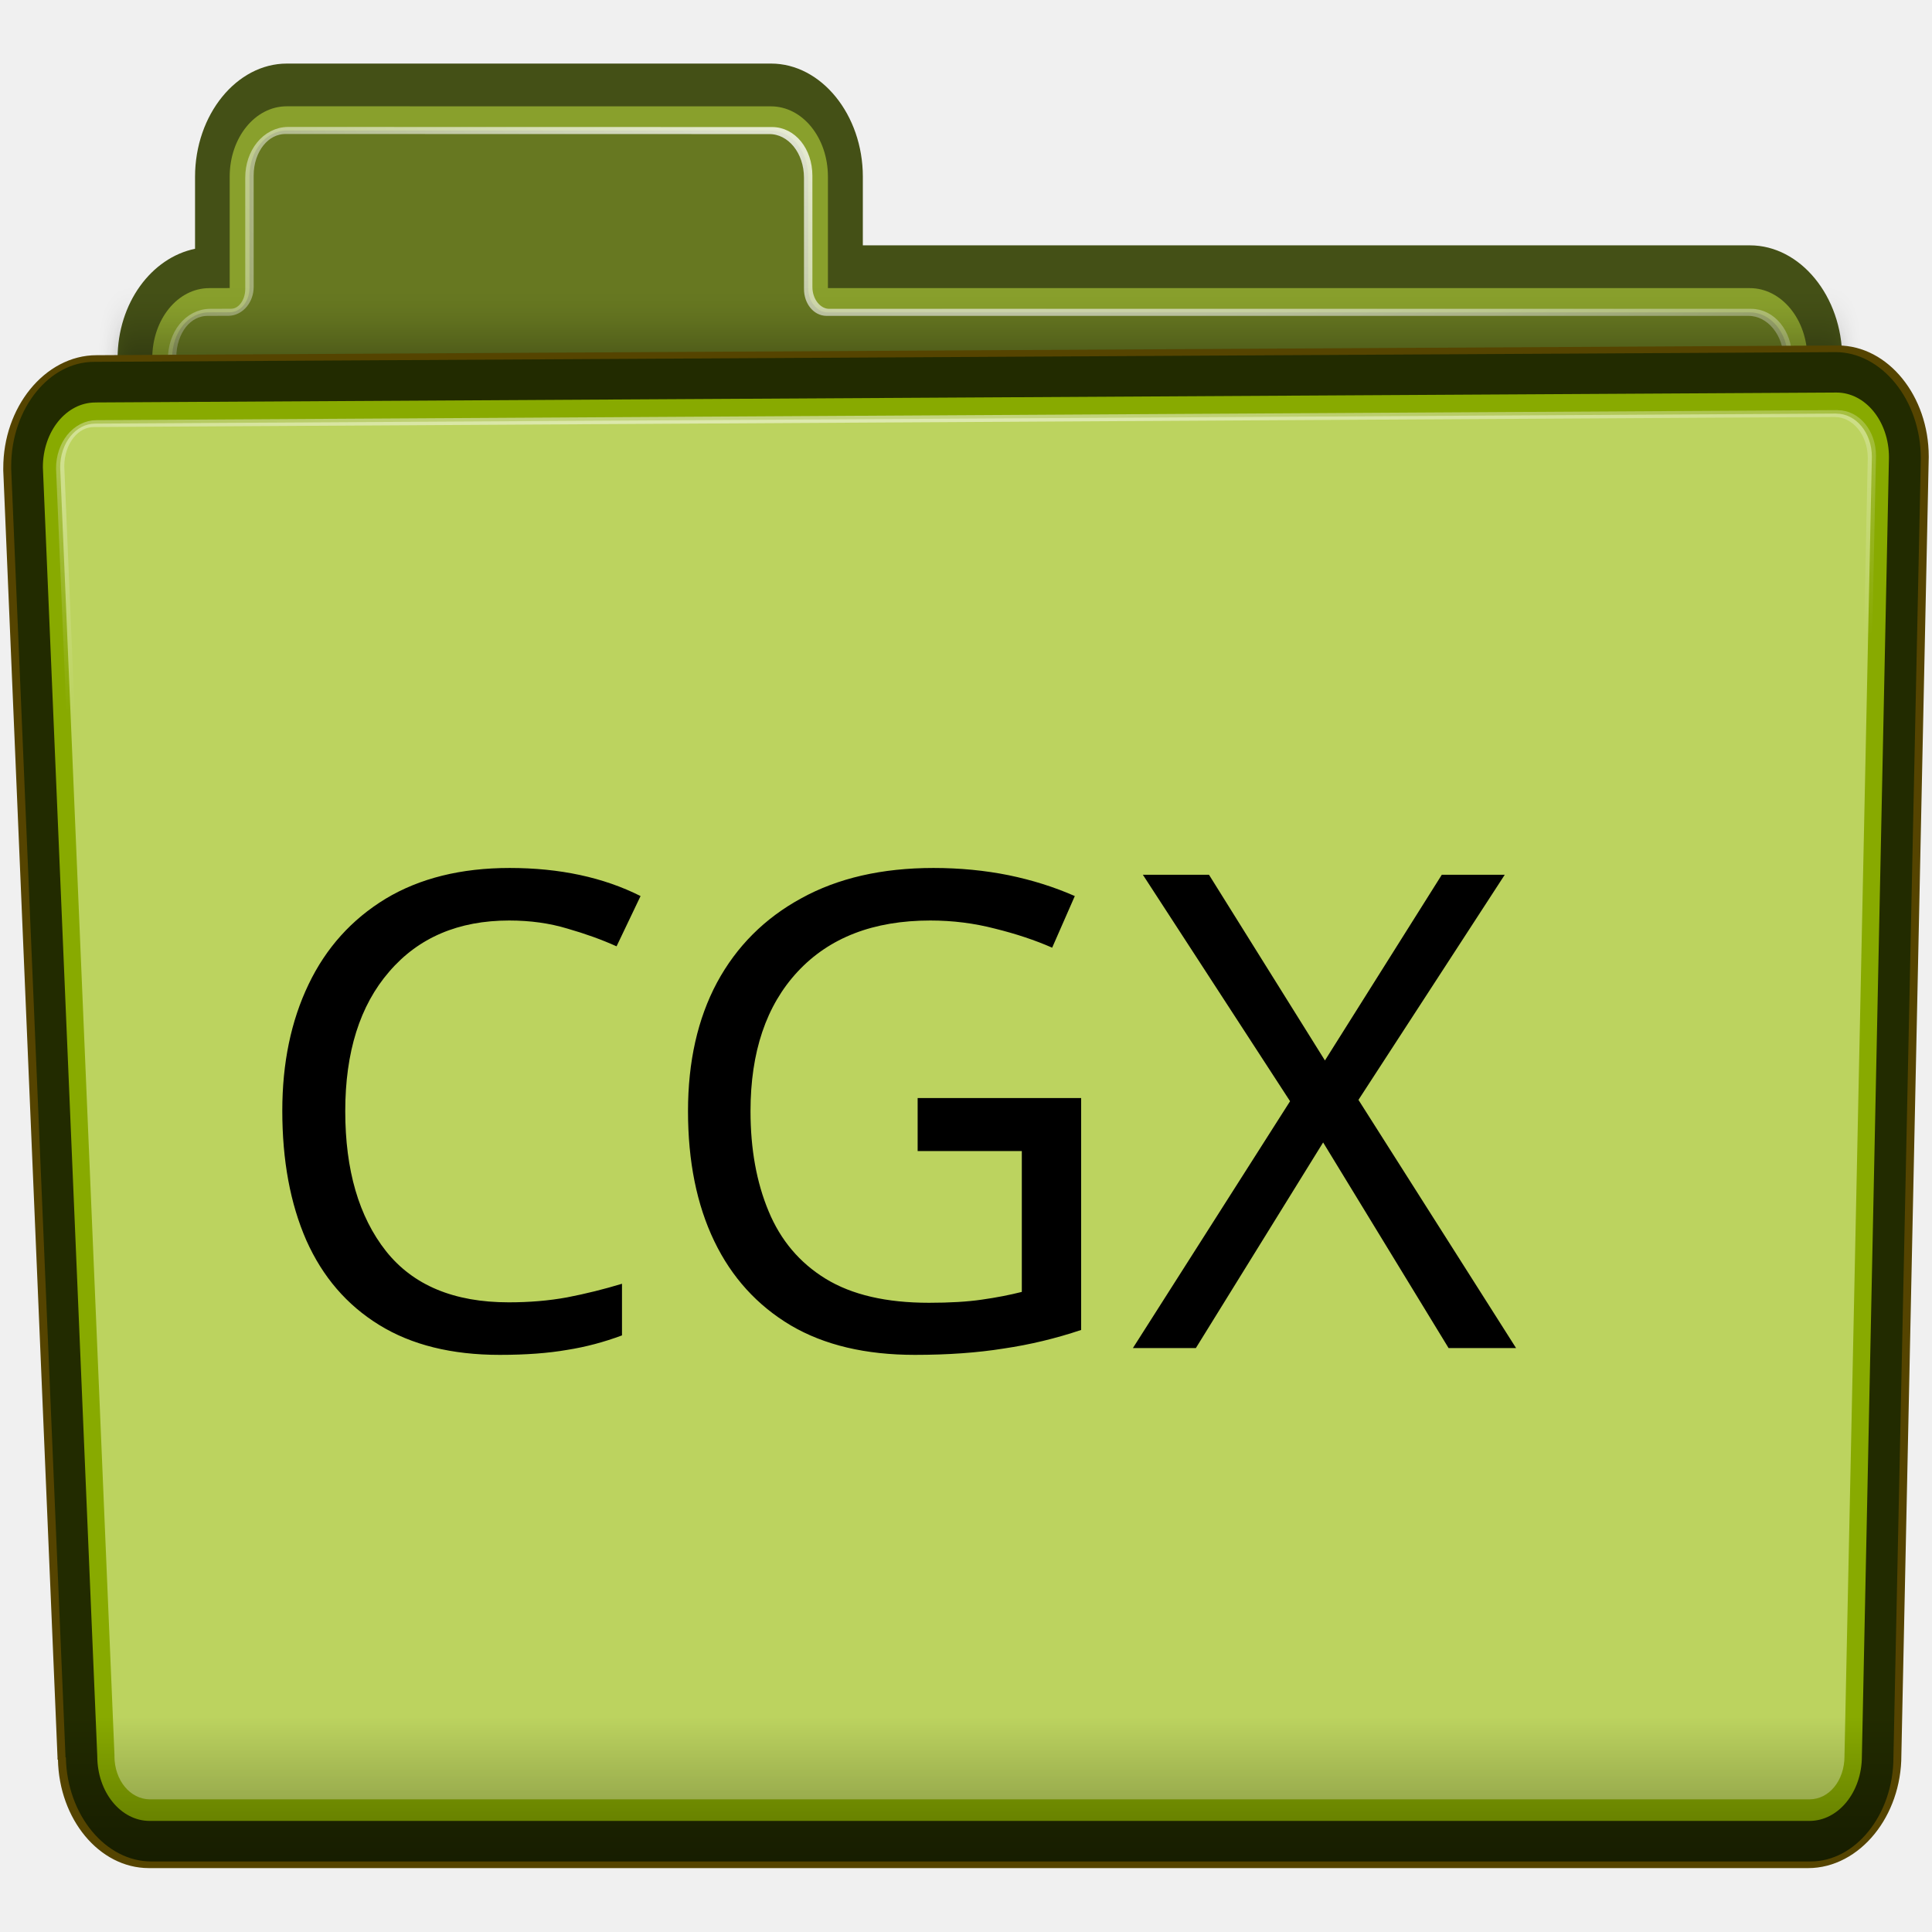
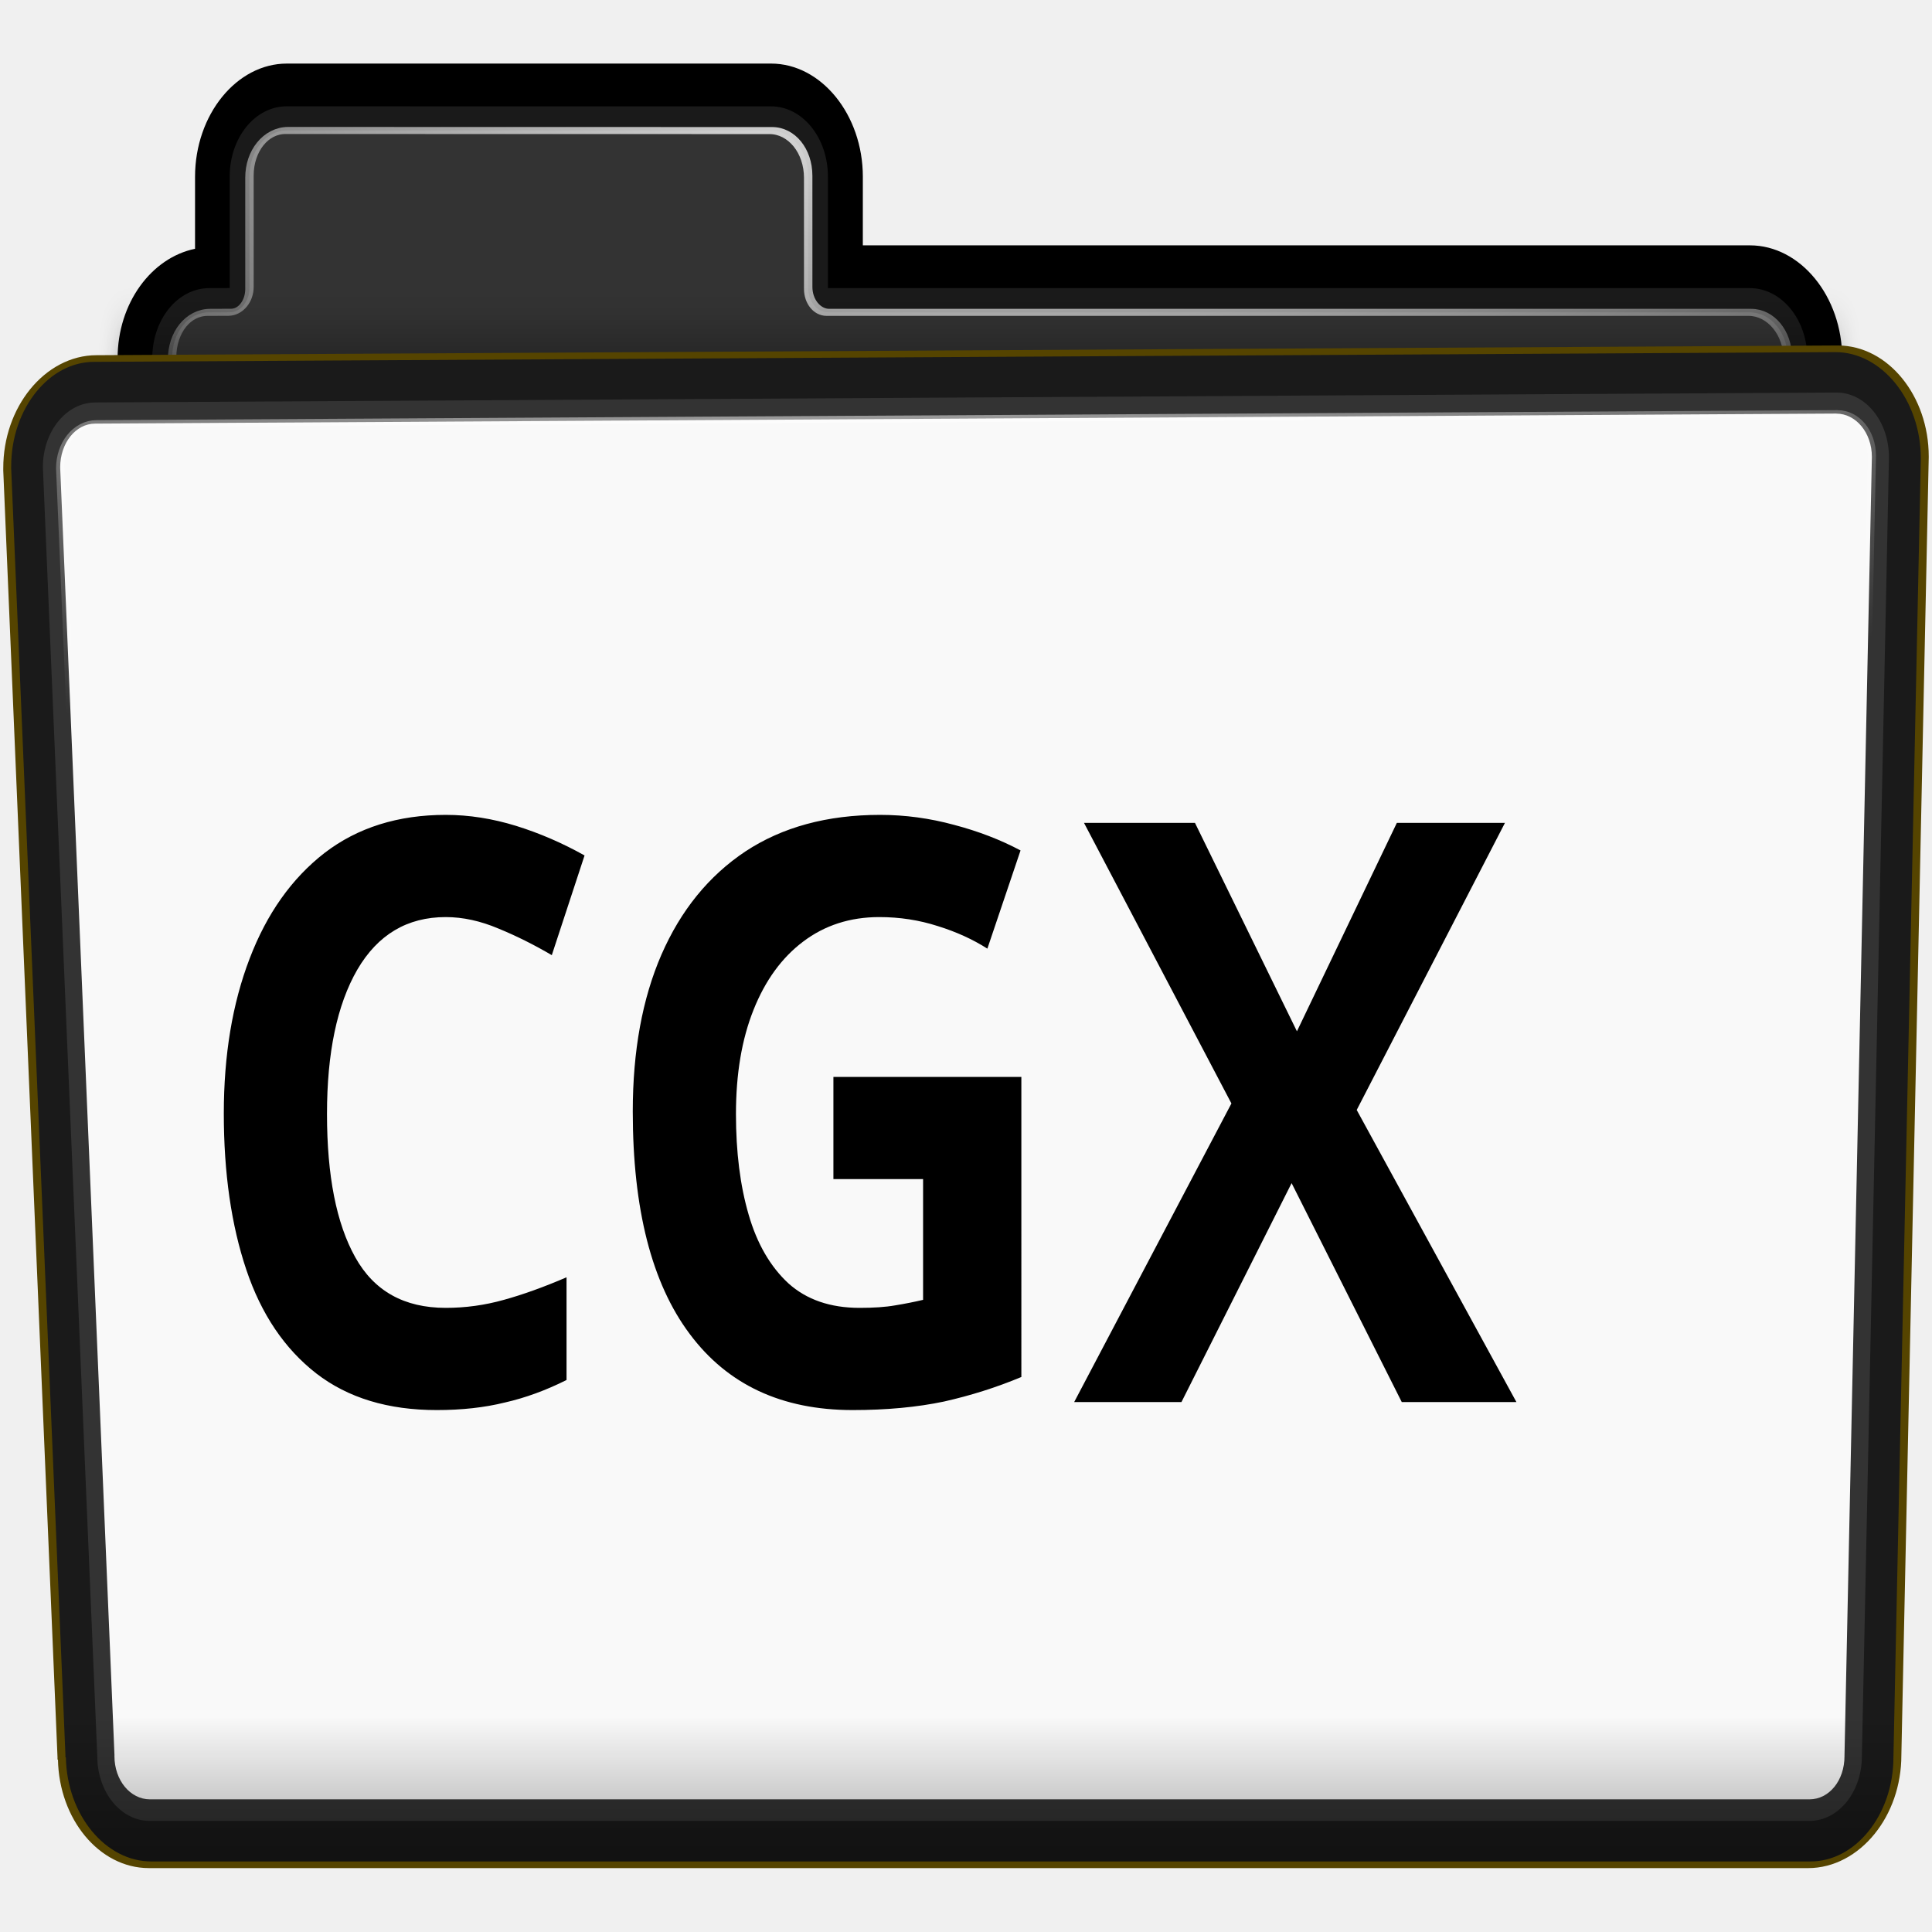
<svg xmlns="http://www.w3.org/2000/svg" xmlns:xlink="http://www.w3.org/1999/xlink" id="svg3251" viewBox="0 0 135.467 135.467" version="1.1" width="512" height="512">
  <defs id="defs3253">
    <pattern id="Ermine" height="797.156" width="783.093" patternUnits="userSpaceOnUse" patternTransform="translate(0) scale(.05)">
      <g id="g2575">
        <path id="path3042" style="fill-rule:evenodd;fill:black" d="m566.88 361.31c-37.86 0-68.6 30.74-68.6 68.59s30.74 68.56 68.6 68.56c37.85 0 68.56-30.71 68.56-68.56s-30.71-68.59-68.56-68.59z" />
        <path id="path3052" style="fill-rule:evenodd;fill:black" d="m177.16 0.34c-37.86 0-68.57 30.71-68.57 68.56s30.71 68.6 68.57 68.6c37.85 0 68.56-30.75 68.56-68.6s-30.71-68.56-68.56-68.56z" />
        <path id="path3050" style="opacity:0" d="m783.09 117.93c-2.35 6.93-3.65 14.34-3.65 22.07 0 7.71 1.3 15.13 3.65 22.06v-44.13z" />
        <path id="path3048" style="fill-rule:evenodd;fill:black" d="m285.72 140.78c-37.85 0-68.56 30.71-68.56 68.56s30.71 68.56 68.56 68.56 68.56-30.71 68.56-68.56-30.71-68.56-68.56-68.56z" />
        <path id="path3044" style="fill-rule:evenodd;fill:black" d="m161.38 165.06c-16.83 268.06-88.096 372.79-132.79 557.25l98.1-68.6 53.31 68.29 53.31-68.35 92.38 68.56c-52.16-186.03-118.14-288.79-132.94-557.15h-31.37z" />
        <path id="path3036" style="fill-rule:evenodd;fill:black" d="m551.09 526.03c-7.12 113.51-24 197.67-44.5 271.12h117.41c-19.74-73.24-35.25-157.27-41.53-271.12h-31.38z" />
        <path id="path3040" style="fill-rule:evenodd;fill:black" d="m675.44 501c-37.85 0-68.56 31.46-68.56 69.31s30.71 68.59 68.56 68.59 68.56-30.74 68.56-68.59-30.71-69.31-68.56-69.31z" />
        <path id="path3046" style="fill-rule:evenodd;fill:black" d="m68.593 143.6c-37.851 0-68.593 30.76-68.593 68.61 0 37.86 30.742 68.57 68.593 68.57 37.847 0 68.567-30.71 68.567-68.57 0-37.85-30.72-68.61-68.567-68.61z" />
        <path id="path3054" style="fill-rule:evenodd;fill:black" d="m507.41 0c-28.05 101.33-63.07 181.71-89.1 289.1l98.1-68.57 53.31 68.56 53.31-68.59 92.38 68.53c-30.34-108.23-65.33-188.23-92.22-289.03h-115.78z" />
        <path id="path3038" style="fill-rule:evenodd;fill:black" d="m458.28 504.6c-37.85 0-68.56 30.73-68.56 68.58s30.71 67.82 68.56 67.82 68.6-29.97 68.6-67.82-30.75-68.56-68.6-68.58z" />
      </g>
    </pattern>
    <linearGradient id="SVGID_5_-1" y2="218.79" gradientUnits="userSpaceOnUse" x2="213.02" gradientTransform="matrix(1,0,0,-1,52.34,219.04)" y1="140.54" x1="213.02">
      <stop id="stop67-7" style="stop-color:#BD0926" offset="0" />
      <stop id="stop69-4" style="stop-color:#C31C28" offset=".15" />
      <stop id="stop71-0" style="stop-color:#D44D2C" offset=".453" />
      <stop id="stop73-9" style="stop-color:#EF9B32" offset=".879" />
      <stop id="stop75-4" style="stop-color:#F7B234" offset="1" />
    </linearGradient>
    <linearGradient id="SVGID_6_-8" y2="174.81" gradientUnits="userSpaceOnUse" x2="258.06" gradientTransform="matrix(1,0,0,-1,52.34,219.04)" y1="174.81" x1="176.91">
      <stop id="stop80-8" style="stop-color:#E6511E" offset="0" />
      <stop id="stop82-2" style="stop-color:#ED7B36" offset=".342" />
      <stop id="stop84-4" style="stop-color:#F6AB51" offset=".781" />
      <stop id="stop86-5" style="stop-color:#F9BE5C" offset="1" />
    </linearGradient>
    <linearGradient id="SVGID_7_-5" y2="115.29" gradientUnits="userSpaceOnUse" x2="213.02" gradientTransform="matrix(1,0,0,-1,52.34,219.04)" y1="37.042" x1="213.02">
      <stop id="stop98-1" style="stop-color:#41281B" offset="0" />
      <stop id="stop100-7" style="stop-color:#54341E" offset=".371" />
      <stop id="stop102-1" style="stop-color:#7C4D25" offset="1" />
    </linearGradient>
    <linearGradient id="SVGID_8_-1" y2="71.31" gradientUnits="userSpaceOnUse" x2="258.06" gradientTransform="matrix(1,0,0,-1,52.34,219.04)" y1="71.31" x1="176.91">
      <stop id="stop107-5" style="stop-color:#673A15" offset="0" />
      <stop id="stop109-2" style="stop-color:#987A58" offset=".45" />
      <stop id="stop111-7" style="stop-color:#BCA889" offset=".818" />
      <stop id="stop113-6" style="stop-color:#CABA9C" offset="1" />
    </linearGradient>
    <linearGradient id="SVGID_17_-1-5" y2="8.958" gradientUnits="userSpaceOnUse" x2="221.85" gradientTransform="matrix(1,0,0,-1,52.34,219.04)" y1="-69.292" x1="221.85">
      <stop id="stop245-4-7" style="stop-color:#999999" offset="0" />
      <stop id="stop247-2-6" style="stop-color:#ACACAC" offset=".26" />
      <stop id="stop249-3-1" style="stop-color:#DCDCDC" offset=".783" />
      <stop id="stop251-2-8" style="stop-color:#F2F2F2" offset="1" />
    </linearGradient>
    <linearGradient id="SVGID_18_-2-9" y2="-35.024" gradientUnits="userSpaceOnUse" x2="266.89" gradientTransform="matrix(1,0,0,-1,52.34,219.04)" y1="-35.024" x1="185.74">
      <stop id="stop256-1-2" style="stop-color:#B3B3B3" offset="0" />
      <stop id="stop258-6-7" style="stop-color:#D3D3D3" offset=".579" />
      <stop id="stop260-8-9" style="stop-color:#E6E6E6" offset="1" />
    </linearGradient>
    <linearGradient id="SVGID_15_-5" y2="-30.167" gradientUnits="userSpaceOnUse" x2="156.62" gradientTransform="matrix(1,0,0,-1,52.34,219.04)" y1="-30.167" x1="68.41">
      <stop id="stop216-4" style="stop-color:#3F0505" offset="0" />
      <stop id="stop218-3" style="stop-color:#520715" offset=".242" />
      <stop id="stop220-1" style="stop-color:#820B3F" offset=".728" />
      <stop id="stop222-2" style="stop-color:#A00D59" offset="1" />
    </linearGradient>
    <linearGradient id="SVGID_16_-3" y2="-35.024" gradientUnits="userSpaceOnUse" x2="157.56" gradientTransform="matrix(1,0,0,-1,52.34,219.04)" y1="-35.024" x1="76.409">
      <stop id="stop227-3" style="stop-color:#BD0926" offset="0" />
      <stop id="stop229-4" style="stop-color:#DD4958" offset=".44" />
      <stop id="stop231-1" style="stop-color:#F67A7E" offset=".815" />
      <stop id="stop233-1" style="stop-color:#FF8D8D" offset="1" />
    </linearGradient>
    <linearGradient id="SVGID_13_-3" y2="8.958" gradientUnits="userSpaceOnUse" x2="-1.485" gradientTransform="matrix(1,0,0,-1,52.34,219.04)" y1="-69.292" x1="-1.485">
      <stop id="stop185-8" style="stop-color:#F9BE5C" offset="0" />
      <stop id="stop187-7" style="stop-color:#F6C36F" offset=".178" />
      <stop id="stop189-4" style="stop-color:#F0D2A0" offset=".539" />
      <stop id="stop191-2" style="stop-color:#E6E6E6" offset="1" />
    </linearGradient>
    <linearGradient id="SVGID_14_-7" y2="-35.024" gradientUnits="userSpaceOnUse" x2="43.56" gradientTransform="matrix(1,0,0,-1,52.34,219.04)" y1="-35.024" x1="-37.591">
      <stop id="stop196-7" style="stop-color:#F7B234" offset="0" />
      <stop id="stop198-9" style="stop-color:#F6C160" offset=".206" />
      <stop id="stop200-3" style="stop-color:#F4DBAE" offset=".59" />
      <stop id="stop202-1" style="stop-color:#F2ECDF" offset=".865" />
      <stop id="stop204-9" style="stop-color:#F2F2F2" offset="1" />
    </linearGradient>
    <linearGradient id="SVGID_9_-8" y2="112.29" gradientUnits="userSpaceOnUse" x2="108.52" gradientTransform="matrix(1,0,0,-1,52.34,219.04)" y1="34.042" x1="108.52">
      <stop id="stop125-6" style="stop-color:#BD0926" offset="0" />
      <stop id="stop127-5" style="stop-color:#C70A39" offset=".309" />
      <stop id="stop129-0" style="stop-color:#E00E69" offset=".931" />
      <stop id="stop131-2" style="stop-color:#E30E6F" offset="1" />
    </linearGradient>
    <linearGradient id="SVGID_10_-8" y2="68.31" gradientUnits="userSpaceOnUse" x2="153.56" gradientTransform="matrix(1,0,0,-1,52.34,219.04)" y1="68.31" x1="72.409">
      <stop id="stop136-6" style="stop-color:#E30E6F" offset="0" />
      <stop id="stop138-0" style="stop-color:#E72980" offset=".139" />
      <stop id="stop140-2" style="stop-color:#F477B1" offset=".556" />
      <stop id="stop142-4" style="stop-color:#FCA8D0" offset=".853" />
      <stop id="stop144-8" style="stop-color:#FFBBDC" offset="1" />
    </linearGradient>
    <linearGradient id="SVGID_11_-6" y2="112.29" gradientUnits="userSpaceOnUse" x2="-1.485" gradientTransform="matrix(1,0,0,-1,52.34,219.04)" y1="34.042" x1="-1.485">
      <stop id="stop156-5" style="stop-color:#000000" offset="0" />
      <stop id="stop158-0" style="stop-color:#131313" offset=".297" />
      <stop id="stop160-9" style="stop-color:#434343" offset=".894" />
      <stop id="stop162-0" style="stop-color:#4D4D4D" offset="1" />
    </linearGradient>
    <linearGradient id="SVGID_12_-0" y2="68.31" gradientUnits="userSpaceOnUse" x2="43.56" gradientTransform="matrix(1,0,0,-1,52.34,219.04)" y1="68.31" x1="-37.591">
      <stop id="stop167-6" style="stop-color:#1A1A1A" offset="0" />
      <stop id="stop169-1" style="stop-color:#555555" offset=".422" />
      <stop id="stop171-3" style="stop-color:#868686" offset=".809" />
      <stop id="stop173-8" style="stop-color:#999999" offset="1" />
    </linearGradient>
    <linearGradient id="SVGID_3_-9" y2="218.79" gradientUnits="userSpaceOnUse" x2="103.01" gradientTransform="matrix(1,0,0,-1,52.34,219.04)" y1="140.54" x1="103.01">
      <stop id="stop38-3" style="stop-color:#00632E" offset="0" />
      <stop id="stop40-4" style="stop-color:#00762E" offset=".542" />
      <stop id="stop42-4" style="stop-color:#00892E" offset="1" />
    </linearGradient>
    <linearGradient id="SVGID_4_-6" y2="174.81" gradientUnits="userSpaceOnUse" x2="148.06" gradientTransform="matrix(1,0,0,-1,52.34,219.04)" y1="174.81" x1="66.91">
      <stop id="stop47-0" style="stop-color:#00632E" offset="0" />
      <stop id="stop49-6" style="stop-color:#04662D" offset=".025" />
      <stop id="stop51-6" style="stop-color:#52941C" offset=".498" />
      <stop id="stop53-1" style="stop-color:#83B211" offset=".834" />
      <stop id="stop55-8" style="stop-color:#96BD0D" offset="1" />
    </linearGradient>
    <radialGradient xlink:href="#A" id="M" cx="65.14" cy="106.7" r="63.15" gradientTransform="matrix(1,0,0,0.05882353,0,100.4242)" gradientUnits="userSpaceOnUse" />
    <linearGradient id="A">
      <stop id="P" />
      <stop offset="1" id="Q" stop-opacity="0" />
    </linearGradient>
    <filter id="O" x="-0.02" width="1.041" y="-0.345" height="1.689">
      <feGaussianBlur stdDeviation="1.067" id="b" />
    </filter>
    <radialGradient xlink:href="#E" id="F" cx="36.794" cy="62.08" r="55.766" gradientTransform="matrix(0.08967911,-0.00941441,0.01988944,0.05619351,-166.4804,-157.3665)" gradientUnits="userSpaceOnUse" />
    <linearGradient id="E">
      <stop id="X" stop-color="#eee" />
      <stop offset="1" id="Y" stop-color="#ddd" />
    </linearGradient>
    <radialGradient xlink:href="#C" id="J" cx="52.981" cy="-3.245" r="53.55" gradientTransform="matrix(0.2200011,0.01645541,0.02682247,0.1185567,-39.48427,-153.0945)" gradientUnits="userSpaceOnUse" />
    <linearGradient id="C">
      <stop id="T" stop-color="#fff" />
      <stop offset="1" id="U" stop-color="#fff" stop-opacity="0" />
    </linearGradient>
    <linearGradient xlink:href="#A" id="I" y1="29.321" x2="0" y2="25.688" gradientUnits="userSpaceOnUse" />
    <filter id="H" x="-0.012" width="1.025" y="-0.396" height="1.792">
      <feGaussianBlur stdDeviation="0.599" id="Z" />
    </filter>
    <radialGradient xlink:href="#D" id="G" cx="28.02" cy="16.985" r="62.2" gradientTransform="matrix(0.1843443,-0.0233523,0.04748845,0.1288637,-168.7434,-153.3707)" gradientUnits="userSpaceOnUse" />
    <linearGradient id="D">
      <stop id="V" stop-color="#ff7e00" />
      <stop offset="1" id="W" stop-color="#d16400" />
    </linearGradient>
    <radialGradient xlink:href="#C" id="K" cx="58" cy="-21.826" r="59.896" gradientTransform="matrix(0.2385046,0.00786686,0.02279313,0.08865287,-41.78507,-150.6232)" gradientUnits="userSpaceOnUse" />
    <linearGradient xlink:href="#B" id="L" y1="109.56" x2="0" y2="101.48" gradientUnits="userSpaceOnUse" />
    <linearGradient id="B">
      <stop id="R" stop-opacity="0.33" />
      <stop offset="1" id="S" stop-opacity="0" />
    </linearGradient>
    <filter id="N">
      <feGaussianBlur stdDeviation="1.888" id="a" />
    </filter>
    <linearGradient xlink:href="#B" id="L-3" y1="109.56" x2="0" y2="101.48" gradientUnits="userSpaceOnUse" gradientTransform="matrix(0.4781008,0.02771377,0.1635826,0.6851524,-66.51714,-191.3259)" />
-     <radialGradient xlink:href="#C" id="K-5" cx="58" cy="-21.826" r="59.896" gradientTransform="matrix(0.9703777,0.02632534,0.112907,0.4451382,-90.42028,-174.0196)" gradientUnits="userSpaceOnUse" />
+     <radialGradient xlink:href="#C" id="K-5" cx="58" cy="-21.826" r="59.896" gradientTransform="matrix(0.9703777,0.02632534,0.112907,0.4451382,-90.42033,-174.0196)" gradientUnits="userSpaceOnUse" />
    <linearGradient xlink:href="#A" id="I-6" y1="29.321" x2="0" y2="25.688" gradientUnits="userSpaceOnUse" />
    <filter id="H-1" x="-0.012" width="1.025" y="-0.396" height="1.792">
      <feGaussianBlur stdDeviation="0.599" id="Z-2" />
    </filter>
    <radialGradient xlink:href="#C" id="J-7" cx="52.981" cy="-3.245" r="53.55" gradientTransform="matrix(0.8972054,0.07060356,0.1361324,0.5954934,-81.64378,-186.5919)" gradientUnits="userSpaceOnUse" />
  </defs>
  <g id="layer10" style="display:none" transform="translate(0,-232.09)">
    <rect id="rect4934" style="opacity:0.512;fill:url(#Ermine);fill-rule:evenodd;stroke:#000000;stroke-width:3.543;stroke-linejoin:round" ry="126.68" height="739.36" width="1041.1" y="4.733" x="9.213" />
  </g>
  <g id="layer1" transform="translate(0,-232.09)">
    <g id="Livello_1" transform="matrix(2.4915,0,0,2.5152,1.4911,541.49)">
      <g id="g4141">
        <g id="g3358" transform="matrix(0.98725,-0.046235,-0.23571,0.79762,18.949,16.486)">
          <g id="g4164" transform="matrix(0.89652,-0.0028795,0.01186,0.94688,-1.0316,-2.4404)">
-             <g id="g1026">
-               <path d="m -56.201,-183.232 c -1.62,-0.094 -2.5,1.746 -1.946,4.068 l 0.644,2.698 c -1.318,0.252 -2.012,1.878 -1.514,3.966 l 12.448,52.136 c 0.554,2.321 2.35,4.317 3.97,4.411 l 49.633,2.877 c 1.62,0.094 2.519,-1.73 1.961,-4.067 l -12.448,-52.136 c -0.558,-2.337 -2.365,-4.318 -3.985,-4.412 l -28.581,-1.657 -0.613,-2.569 c -0.554,-2.321 -2.35,-4.317 -3.97,-4.411 z" id="2-0" style="fill:#445016;stroke-width:0.251;stroke-linecap:round;stroke-linejoin:bevel" />
-               <path id="3-9" d="m -55.823,-181.632 c -1.019,-0.059 -1.558,1.066 -1.209,2.527 l 0.997,4.175 -0.657,-0.036 c -1.019,-0.059 -1.558,1.066 -1.209,2.527 l 12.448,52.136 c 0.349,1.461 1.447,2.681 2.467,2.74 l 49.633,2.877 c 1.019,0.059 1.573,-1.065 1.224,-2.526 L -4.578,-169.348 c -0.349,-1.461 -1.462,-2.682 -2.481,-2.741 l -29.702,-1.722 -0.997,-4.175 c -0.349,-1.461 -1.447,-2.681 -2.466,-2.74 z" style="fill:#89a02c;stroke-width:0.26;stroke-linecap:round;stroke-linejoin:bevel" />
-               <path d="m -55.601,-180.726 c -0.677,-0.041 -1.026,0.691 -0.794,1.66 l 0.996,4.17 c 0.118,0.501 -0.068,0.891 -0.418,0.873 l -0.665,-0.036 c -0.677,-0.041 -1.013,0.682 -0.779,1.661 l 12.446,52.129 c 0.234,0.979 0.928,1.76 1.605,1.799 l 49.641,2.877 c 0.677,0.041 1.039,-0.699 0.81,-1.659 l -12.446,-52.128 c -0.229,-0.96 -0.959,-1.762 -1.636,-1.801 l -29.704,-1.722 c -0.35,-0.02 -0.731,-0.445 -0.852,-0.946 l -0.996,-4.17 c -0.232,-0.97 -0.944,-1.761 -1.62,-1.8 z" id="4-3" style="fill:#677821;stroke:url(#J-7);stroke-width:0.26;stroke-linecap:round;stroke-linejoin:bevel" />
-               <path transform="matrix(0.4781008,0.02771376,0.2213951,0.9272955,-68.21227,-198.4258)" id="5-6" d="M 122.219,25.688 6.375,25.711 v 3.338 c 6e-7,0.149 2.799,0.271 6.188,0.271 H 116.375 c 3.388,0 6.219,-0.122 6.219,-0.271 v -3.338 c 0,-0.007 -0.017,-0.015 -0.031,-0.022 -0.116,-3.06e-4 -0.226,-0.001 -0.344,-0.001 z" style="opacity:0.429;fill:url(#I-6);stroke-width:0.431;stroke-linecap:round;stroke-linejoin:bevel;filter:url(#H-1)" />
-               <path d="m -3.719,-169.654 -56.015,-2.888 c -1.552,-0.09 -2.399,1.679 -1.867,3.904 0.005,0.03 0.015,0.057 0.02,0.086 l 13.255,48.297 0.02,0.086 0.016,8.4e-4 c 0.56,2.202 2.258,4.058 3.79,4.147 l 53.458,3.099 c 1.552,0.09 2.399,-1.679 1.867,-3.904 l -10.723,-48.552 c -0.003,-0.015 -0.005,-0.03 -0.01,-0.045 -0.531,-2.225 -2.258,-4.143 -3.81,-4.233 z" id="6-0" style="fill:#222b00;stroke-width:0.245;stroke-linecap:round;stroke-linejoin:bevel" />
-               <path id="7-6" d="m -59.338,-170.896 56.003,2.88 c 0.937,0.054 1.95,1.179 2.271,2.523 l 10.744,48.603 c 0.321,1.343 -0.176,2.381 -1.113,2.326 l -53.468,-3.099 c -0.937,-0.054 -1.95,-1.179 -2.271,-2.523 l -13.28,-48.383 c -0.321,-1.343 0.176,-2.381 1.113,-2.326 z" style="fill:#88aa00;stroke-width:0.254;stroke-linecap:round;stroke-linejoin:bevel" />
-               <path d="m -3.15,-167.229 -56.005,-2.875 c -0.631,-0.037 -0.956,0.663 -0.738,1.576 l 13.263,48.326 c 0.004,0.015 0.005,0.03 0.01,0.045 0.216,0.904 0.895,1.649 1.532,1.686 l 53.464,3.099 c 0.637,0.036 0.961,-0.641 0.743,-1.554 -0.002,-0.005 -0.004,-0.015 -0.005,-0.02 l -10.732,-48.595 c -0.216,-0.904 -0.901,-1.649 -1.532,-1.686 z" id="8-2" style="fill:#bcd35f;stroke:url(#K-5);stroke-width:0.254;stroke-linecap:round;stroke-linejoin:bevel" />
-               <path id="9-6" d="m -3.719,-169.654 -56.015,-2.888 c -1.552,-0.09 -2.399,1.679 -1.867,3.904 0.006,0.029 0.013,0.057 0.02,0.086 l 13.255,48.298 0.02,0.086 0.015,8.7e-4 c 0.56,2.202 2.258,4.058 3.79,4.147 l 53.458,3.099 c 1.552,0.09 2.399,-1.679 1.867,-3.904 L 0.101,-165.378 c -0.003,-0.014 -0.007,-0.029 -0.01,-0.043 -0.531,-2.225 -2.258,-4.143 -3.81,-4.233 z" style="fill:url(#L-3);stroke:#554400;stroke-width:0.245;stroke-linecap:round;stroke-linejoin:bevel" />
-             </g>
-             <text xml:space="preserve" style="font-style:normal;font-weight:normal;font-size:9.528px;line-height:1.25;font-family:sans-serif;letter-spacing:0px;word-spacing:0px;fill:#000000;fill-opacity:1;stroke:none;stroke-width:0.238" x="-15.071" y="-123.77" id="text1042" transform="matrix(0.9339203,0.05413598,0.2592344,1.085782,0,0)">
-               <tspan id="tspan1040" x="-15.071" y="-123.77" style="font-style:normal;font-variant:normal;font-weight:normal;font-stretch:normal;font-size:22.867px;font-family:sans-serif;-inkscape-font-specification:sans-serif;stroke-width:0.238">CGX</tspan>
+             <path style="fill:#000000;stroke-width:0.251;stroke-linecap:round;stroke-linejoin:bevel" id="2-0" d="m -56.201,-183.232 c -1.62,-0.094 -2.5,1.746 -1.946,4.068 l 0.644,2.698 c -1.318,0.252 -2.012,1.878 -1.514,3.966 l 12.448,52.136 c 0.554,2.321 2.35,4.317 3.97,4.411 l 49.633,2.877 c 1.62,0.094 2.519,-1.73 1.961,-4.067 l -12.448,-52.136 c -0.558,-2.337 -2.365,-4.318 -3.985,-4.412 l -28.581,-1.657 -0.613,-2.569 c -0.554,-2.321 -2.35,-4.317 -3.97,-4.411 z" />
+             <path style="fill:#1a1a1a;stroke-width:0.26;stroke-linecap:round;stroke-linejoin:bevel" d="m -55.823,-181.632 c -1.019,-0.059 -1.558,1.066 -1.209,2.527 l 0.997,4.175 -0.657,-0.036 c -1.019,-0.059 -1.558,1.066 -1.209,2.527 l 12.448,52.136 c 0.349,1.461 1.447,2.681 2.467,2.74 l 49.633,2.877 c 1.019,0.059 1.573,-1.065 1.224,-2.526 L -4.578,-169.348 c -0.349,-1.461 -1.462,-2.682 -2.481,-2.741 l -29.702,-1.722 -0.997,-4.175 c -0.349,-1.461 -1.447,-2.681 -2.466,-2.74 z" id="3-9" />
+             <path style="fill:#333333;stroke:url(#J-7);stroke-width:0.26;stroke-linecap:round;stroke-linejoin:bevel" id="4-3" d="m -55.601,-180.726 c -0.677,-0.041 -1.026,0.691 -0.794,1.66 l 0.996,4.17 c 0.118,0.501 -0.068,0.891 -0.418,0.873 l -0.665,-0.036 c -0.677,-0.041 -1.013,0.682 -0.779,1.661 l 12.446,52.129 c 0.234,0.979 0.928,1.76 1.605,1.799 l 49.641,2.877 c 0.677,0.041 1.039,-0.699 0.81,-1.659 l -12.446,-52.128 c -0.229,-0.96 -0.959,-1.762 -1.636,-1.801 l -29.704,-1.722 c -0.35,-0.02 -0.731,-0.445 -0.852,-0.946 l -0.996,-4.17 c -0.232,-0.97 -0.944,-1.761 -1.62,-1.8 z" />
+             <path style="opacity:0.429;fill:url(#I-6);stroke-width:0.431;stroke-linecap:round;stroke-linejoin:bevel;filter:url(#H-1)" d="M 122.219,25.688 6.375,25.711 v 3.338 c 6e-7,0.149 2.799,0.271 6.188,0.271 H 116.375 c 3.388,0 6.219,-0.122 6.219,-0.271 v -3.338 c 0,-0.007 -0.017,-0.015 -0.031,-0.022 -0.116,-3.06e-4 -0.226,-0.001 -0.344,-0.001 z" id="5-6" transform="matrix(0.4781008,0.02771376,0.2213951,0.9272955,-68.21227,-198.4258)" />
+             <path style="fill:#1a1a1a;stroke-width:0.245;stroke-linecap:round;stroke-linejoin:bevel" id="6-0" d="m -3.719,-169.654 -56.015,-2.888 c -1.552,-0.09 -2.399,1.679 -1.867,3.904 0.005,0.03 0.015,0.057 0.02,0.086 l 13.255,48.297 0.02,0.086 0.016,8.4e-4 c 0.56,2.202 2.258,4.058 3.79,4.147 l 53.458,3.099 c 1.552,0.09 2.399,-1.679 1.867,-3.904 l -10.723,-48.552 c -0.003,-0.015 -0.005,-0.03 -0.01,-0.045 -0.531,-2.225 -2.258,-4.143 -3.81,-4.233 z" />
+             <path style="fill:#333333;stroke-width:0.254;stroke-linecap:round;stroke-linejoin:bevel" d="m -59.338,-170.896 56.003,2.88 c 0.937,0.054 1.95,1.179 2.271,2.523 l 10.744,48.603 c 0.321,1.343 -0.176,2.381 -1.113,2.326 l -53.468,-3.099 c -0.937,-0.054 -1.95,-1.179 -2.271,-2.523 l -13.28,-48.383 c -0.321,-1.343 0.176,-2.381 1.113,-2.326 z" id="7-6" />
+             <path style="fill:#f9f9f9;stroke:url(#K-5);stroke-width:0.254;stroke-linecap:round;stroke-linejoin:bevel" id="8-2" d="m -3.15,-167.229 -56.005,-2.875 c -0.631,-0.037 -0.956,0.663 -0.738,1.576 l 13.263,48.326 c 0.004,0.015 0.005,0.03 0.01,0.045 0.216,0.904 0.895,1.649 1.532,1.686 l 53.464,3.099 c 0.637,0.036 0.961,-0.641 0.743,-1.554 -0.002,-0.005 -0.004,-0.015 -0.005,-0.02 l -10.732,-48.595 c -0.216,-0.904 -0.901,-1.649 -1.532,-1.686 z" />
+             <path style="fill:url(#L-3);stroke:#554400;stroke-width:0.245;stroke-linecap:round;stroke-linejoin:bevel" d="m -3.719,-169.654 -56.015,-2.888 c -1.552,-0.09 -2.399,1.679 -1.867,3.904 0.006,0.029 0.013,0.057 0.02,0.086 l 13.255,48.298 0.02,0.086 0.015,8.7e-4 c 0.56,2.202 2.258,4.058 3.79,4.147 l 53.458,3.099 c 1.552,0.09 2.399,-1.679 1.867,-3.904 L 0.101,-165.378 c -0.003,-0.014 -0.007,-0.029 -0.01,-0.043 -0.531,-2.225 -2.258,-4.143 -3.81,-4.233 z" id="9-6" />
+             <text xml:space="preserve" style="font-style:normal;font-weight:normal;font-size:10.539px;line-height:1.25;font-family:sans-serif;letter-spacing:0px;word-spacing:0px;fill:#000000;fill-opacity:1;stroke:none;stroke-width:0.238" x="-18.832" y="-110.212" id="text1042" transform="matrix(0.8443131,0.04894177,0.286747,1.201016,0,0)">
+               <tspan id="tspan1040" x="-18.832" y="-110.212" style="font-style:normal;font-variant:normal;font-weight:bold;font-stretch:normal;font-size:25.294px;font-family:sans-serif;-inkscape-font-specification:'sans-serif Bold';stroke-width:0.238">CGX</tspan>
            </text>
          </g>
        </g>
      </g>
    </g>
  </g>
  <g id="layer4" style="display:none" transform="translate(0,-232.09)">
    <g id="Livello_1_copia_2" style="display:inline" transform="matrix(2.5152,0,0,2.5152,166.59,22.898)">
      <path id="path77" style="fill:url(#SVGID_5_-1);stroke:#000000;stroke-width:0.5;stroke-linecap:round;stroke-linejoin:round" d="m 221.25,6.797 c 5.668,79.167 8.5,70.834 9.834,71.667 1.334,0.833 76.502,-13.167 78.168,-13.667 1.666,-0.5 -7.166,-53.833 -7.5,-56 -0.168,-1.167 -1.168,-2.667 -3.5,-2.667 -1.5,-0.333 -42.168,0.667 -43.834,0.667 -1.668,-3.833 -5.834,-6.333 -5.834,-6.333 0,0 -20.834,-0.333 -22,-0.167 -1.166,0.166 -5.334,3.5 -5.334,6.5 z" />
      <path id="path88" style="fill:url(#SVGID_6_-8);stroke:#000000;stroke-linecap:round;stroke-linejoin:round" d="m 306.75,9.963 c -11.99,0.264 -47.266,1.232 -47.666,1.5 -0.5,0.333 -2.668,5.833 -4.334,6.333 -1.666,0.5 -25.5,1 -25.5,1 0,0 10.553,54.407 1.086,59.577 0.289,0.055 0.537,-0.042 0.748,0.09 1.334,0.833 76.166,-12.834 78.166,-13.667 3.167,-21.499 -1.059,-45.955 -2.5,-54.833 z" />
      <path id="path90" style="opacity:0.5;fill:#ffffff" enable-background="new    " d="m 231.58,20.797 c 0,0 1.834,11.667 1.834,12.833 0,1.166 32.332,-10.5 74.998,11.333 1,-6 -3.166,-33.167 -3.166,-33.167 l -45.166,1 c 0,0 -0.834,6.5 -6.166,7 -5.334,0.501 -22.334,1.001 -22.334,1.001 z" />
      <path id="path92" style="opacity:0.3;fill:#ffffff" enable-background="new    " d="m 304.42,12.963 c 0,0 2.166,14 2,15.5 -0.166,1.5 -2.5,-13 -31.5,-15.167 10.333,0.167 29.5,-0.333 29.5,-0.333 z" />
      <path id="path94" style="opacity:0.3;fill:#ffffff" enable-background="new    " d="m 308.25,45.964 c -6.617,-3.34 -13.676,-5.935 -19.135,-7.678 3.272,7.002 6.407,17.129 4.367,27.785 6.654,-1.266 12.855,-2.455 13.768,-2.606 1.667,-7.001 1.333,-15.001 1,-17.501 z" />
    </g>
  </g>
  <g id="layer5" style="display:none" transform="translate(0,-232.09)">
    <g id="Livello_1_copia_3" style="display:inline" transform="matrix(2.5152,0,0,2.5152,180.41,2.1208)">
      <path id="path104" style="fill:url(#SVGID_7_-5);stroke:#000000;stroke-width:0.5;stroke-linecap:round;stroke-linejoin:round" d="m 221.25,110.3 c 5.668,79.167 8.5,70.834 9.834,71.667 1.334,0.834 76.502,-13.166 78.168,-13.666 1.666,-0.5 -7.166,-53.833 -7.5,-56 -0.168,-1.167 -1.168,-2.667 -3.5,-2.667 -1.5,-0.333 -42.168,0.667 -43.834,0.667 -1.668,-3.833 -5.834,-6.333 -5.834,-6.333 0,0 -20.834,-0.333 -22,-0.167 -1.166,0.166 -5.334,3.499 -5.334,6.499 z" />
      <path id="path115" style="fill:url(#SVGID_8_-1);stroke:#000000;stroke-linecap:round;stroke-linejoin:round" d="m 306.75,113.46 c -11.99,0.264 -47.266,1.232 -47.666,1.5 -0.5,0.333 -2.668,5.833 -4.334,6.333 -1.666,0.5 -25.5,1 -25.5,1 0,0 10.553,54.408 1.086,59.578 0.289,0.055 0.537,-0.043 0.748,0.09 1.334,0.832 76.166,-12.834 78.166,-13.668 3.167,-21.499 -1.059,-45.955 -2.5,-54.833 z" />
      <path id="path117" style="opacity:0.5;fill:#ffffff" enable-background="new    " d="m 231.58,124.3 c 0,0 1.834,11.667 1.834,12.833 0,1.166 32.332,-10.5 74.998,11.333 1,-6 -3.166,-33.167 -3.166,-33.167 l -45.166,1 c 0,0 -0.834,6.5 -6.166,7 -5.334,0.501 -22.334,1.001 -22.334,1.001 z" />
      <path id="path119" style="opacity:0.3;fill:#ffffff" enable-background="new    " d="m 304.42,116.46 c 0,0 2.166,14 2,15.5 -0.166,1.5 -2.5,-13 -31.5,-15.167 10.333,0.167 29.5,-0.333 29.5,-0.333 z" />
      <path id="path121" style="opacity:0.3;fill:#ffffff" enable-background="new    " d="m 308.25,149.46 c -6.617,-3.34 -13.676,-5.935 -19.135,-7.677 3.272,7.001 6.407,17.128 4.367,27.785 6.654,-1.266 12.855,-2.455 13.768,-2.605 1.667,-7.003 1.333,-15.003 1,-17.503 z" />
    </g>
  </g>
  <g id="layer6" style="display:none" transform="translate(0,-232.09)">
    <g id="Livello_1_copia_8" style="display:inline" transform="matrix(2.5152,0,0,2.5152,174.32,-9.6539)">
      <path id="path253" style="fill:url(#SVGID_17_-1-5);stroke:#000000;stroke-width:0.5;stroke-linecap:round;stroke-linejoin:round" d="m 230.08,216.63 c 5.668,79.168 8.5,70.834 9.834,71.668 1.334,0.832 76.5,-13.168 78.166,-13.668 1.666,-0.5 -7.166,-53.834 -7.5,-56 -0.166,-1.166 -1.166,-2.666 -3.5,-2.666 -1.5,-0.334 -42.166,0.666 -43.832,0.666 -1.668,-3.834 -5.834,-6.334 -5.834,-6.334 0,0 -20.834,-0.332 -22,-0.166 -1.166,0.166 -5.334,3.5 -5.334,6.5 z" />
      <path id="path262" style="fill:url(#SVGID_18_-2-9);stroke:#000000;stroke-linecap:round;stroke-linejoin:round" d="m 315.58,219.8 c -11.992,0.266 -47.267,1.232 -47.668,1.5 -0.5,0.334 -2.666,5.834 -4.334,6.334 -1.666,0.5 -25.5,1 -25.5,1 0,0 10.553,54.408 1.086,59.578 0.291,0.055 0.537,-0.043 0.748,0.09 1.334,0.832 76.168,-12.834 78.168,-13.668 3.167,-21.5 -1.058,-45.955 -2.5,-54.834 z" />
      <path id="path264" style="opacity:0.5;fill:#ffffff" enable-background="new    " d="m 240.42,230.63 c 0,0 1.834,11.668 1.834,12.834 0,1.166 32.332,-10.5 74.998,11.334 1,-6.002 -3.166,-33.168 -3.166,-33.168 l -45.166,1 c 0,0 -0.834,6.5 -6.166,7 -5.334,0.5 -22.334,1 -22.334,1 z" />
      <path id="path266" style="opacity:0.3;fill:#ffffff" enable-background="new    " d="m 313.25,222.8 c 0,0 2.166,14 2,15.5 -0.166,1.5 -2.5,-13 -31.5,-15.166 10.333,0.166 29.5,-0.334 29.5,-0.334 z" />
      <path id="path268" style="opacity:0.3;fill:#ffffff" enable-background="new    " d="m 317.08,255.8 c -6.619,-3.34 -13.678,-5.936 -19.135,-7.68 3.271,7.004 6.406,17.131 4.367,27.785 6.654,-1.266 12.855,-2.455 13.768,-2.605 1.667,-7 1.334,-15 1,-17.5 z" />
    </g>
  </g>
  <g id="layer7" style="display:none" transform="translate(0,-232.09)">
    <g id="Livello_1_copia_7" style="display:inline" transform="matrix(2.5152,0,0,2.5152,131.45,-7.3506)">
      <path id="path224" style="fill:url(#SVGID_15_-5);stroke:#000000;stroke-width:0.5;stroke-linecap:round;stroke-linejoin:round" d="m 120.75,216.63 c 5.668,79.168 8.5,70.834 9.834,71.668 1.334,0.832 76.501,-13.168 78.167,-13.668 1.666,-0.5 -7.166,-53.834 -7.5,-56 -0.168,-1.166 -1.168,-2.666 -3.5,-2.666 -1.5,-0.334 -42.167,0.666 -43.833,0.666 -1.668,-3.834 -5.834,-6.334 -5.834,-6.334 0,0 -20.834,-0.332 -22,-0.166 -1.166,0.166 -5.334,3.5 -5.334,6.5 z" />
      <path id="path235" style="fill:url(#SVGID_16_-3);stroke:#000000;stroke-linecap:round;stroke-linejoin:round" d="m 206.25,219.8 c -11.99,0.266 -47.266,1.232 -47.667,1.5 -0.5,0.334 -2.667,5.834 -4.334,6.334 -1.666,0.5 -25.5,1 -25.5,1 0,0 10.553,54.408 1.086,59.578 0.29,0.055 0.537,-0.043 0.748,0.09 1.334,0.832 76.167,-12.834 78.167,-13.668 3.167,-21.5 -1.059,-45.955 -2.5,-54.834 z" />
      <path id="path237" style="opacity:0.5;fill:#ffffff" enable-background="new    " d="m 131.08,230.63 c 0,0 1.834,11.668 1.834,12.834 0,1.166 32.333,-10.5 74.999,11.334 1,-6.002 -3.166,-33.168 -3.166,-33.168 l -45.167,1 c 0,0 -0.833,6.5 -6.166,7 -5.334,0.5 -22.334,1 -22.334,1 z" />
      <path id="path239" style="opacity:0.3;fill:#ffffff" enable-background="new    " d="m 203.92,222.8 c 0,0 2.166,14 2,15.5 -0.166,1.5 -2.5,-13 -31.5,-15.166 10.333,0.166 29.5,-0.334 29.5,-0.334 z" />
      <path id="path241" style="opacity:0.3;fill:#ffffff" enable-background="new    " d="m 207.75,255.8 c -6.617,-3.34 -13.676,-5.936 -19.135,-7.68 3.272,7.004 6.407,17.131 4.367,27.785 6.655,-1.266 12.855,-2.455 13.768,-2.605 1.667,-7 1.333,-15 1,-17.5 z" />
    </g>
  </g>
  <g id="layer8" style="display:none" transform="translate(0,-232.09)">
    <g id="Livello_1_copia_6" style="display:inline" transform="matrix(2.5152,0,0,2.5152,98.018,-5.0473)">
      <path id="path193" style="fill:url(#SVGID_13_-3);stroke:#000000;stroke-width:0.5;stroke-linecap:round;stroke-linejoin:round" d="m 6.75,216.63 c 5.668,79.168 8.5,70.834 9.834,71.668 1.334,0.832 76.5,-13.168 78.166,-13.668 1.666,-0.5 -7.166,-53.834 -7.5,-56 -0.167,-1.166 -1.167,-2.666 -3.5,-2.666 -1.5,-0.334 -42.167,0.666 -43.833,0.666 -1.668,-3.834 -5.834,-6.334 -5.834,-6.334 0,0 -20.834,-0.332 -22,-0.166 -1.166,0.166 -5.333,3.5 -5.333,6.5 z" />
      <path id="path206" style="fill:url(#SVGID_14_-7);stroke:#000000;stroke-linecap:round;stroke-linejoin:round" d="m 92.25,219.8 c -11.991,0.266 -47.266,1.232 -47.667,1.5 -0.5,0.334 -2.667,5.834 -4.334,6.334 -1.666,0.5 -25.5,1 -25.5,1 0,0 10.553,54.408 1.086,59.578 0.29,0.055 0.537,-0.043 0.748,0.09 1.334,0.832 76.167,-12.834 78.167,-13.668 3.167,-21.5 -1.059,-45.955 -2.5,-54.834 z" />
      <path id="path208" style="opacity:0.5;fill:#ffffff" enable-background="new    " d="m 17.083,230.63 c 0,0 1.834,11.668 1.834,12.834 0,1.166 32.332,-10.5 74.999,11.334 1,-6.002 -3.166,-33.168 -3.166,-33.168 l -45.167,1 c 0,0 -0.833,6.5 -6.166,7 -5.334,0.5 -22.334,1 -22.334,1 z" />
      <path id="path210" style="opacity:0.3;fill:#ffffff" enable-background="new    " d="m 89.917,222.8 c 0,0 2.166,14 2,15.5 -0.166,1.5 -2.5,-13 -31.5,-15.166 10.333,0.166 29.5,-0.334 29.5,-0.334 z" />
      <path id="path212" style="opacity:0.3;fill:#ffffff" enable-background="new    " d="m 93.75,255.8 c -6.618,-3.34 -13.677,-5.936 -19.135,-7.68 3.272,7.004 6.407,17.131 4.367,27.785 6.655,-1.266 12.856,-2.455 13.768,-2.605 1.667,-7 1.333,-15 1,-17.5 z" />
    </g>
  </g>
  <g id="layer9" style="display:none" transform="translate(0,-232.09)">
    <g id="Livello_1_copia_4" style="display:inline" transform="matrix(2.5152,0,0,2.5152,129.99,-0.81809)">
      <path id="path133" style="fill:url(#SVGID_9_-8);stroke:#000000;stroke-width:0.5;stroke-linecap:round;stroke-linejoin:round" d="m 116.75,113.3 c 5.668,79.167 8.5,70.834 9.834,71.667 1.334,0.834 76.501,-13.166 78.167,-13.666 1.666,-0.5 -7.166,-53.833 -7.5,-56 -0.168,-1.167 -1.168,-2.667 -3.5,-2.667 -1.5,-0.333 -42.167,0.667 -43.833,0.667 -1.668,-3.833 -5.834,-6.333 -5.834,-6.333 0,0 -20.834,-0.333 -22,-0.167 -1.166,0.166 -5.334,3.499 -5.334,6.499 z" />
      <path id="path146" style="fill:url(#SVGID_10_-8);stroke:#000000;stroke-linecap:round;stroke-linejoin:round" d="m 202.25,116.46 c -11.99,0.264 -47.266,1.232 -47.667,1.5 -0.5,0.333 -2.667,5.833 -4.334,6.333 -1.666,0.5 -25.5,1 -25.5,1 0,0 10.553,54.408 1.086,59.578 0.29,0.055 0.537,-0.043 0.748,0.09 1.334,0.832 76.167,-12.834 78.167,-13.668 3.167,-21.499 -1.059,-45.955 -2.5,-54.833 z" />
      <path id="path148" style="opacity:0.5;fill:#ffffff" enable-background="new    " d="m 127.08,127.3 c 0,0 1.834,11.667 1.834,12.833 0,1.166 32.333,-10.5 74.999,11.333 1,-6 -3.166,-33.167 -3.166,-33.167 l -45.167,1 c 0,0 -0.833,6.5 -6.166,7 -5.334,0.501 -22.334,1.001 -22.334,1.001 z" />
      <path id="path150" style="opacity:0.3;fill:#ffffff" enable-background="new    " d="m 199.92,119.46 c 0,0 2.166,14 2,15.5 -0.166,1.5 -2.5,-13 -31.5,-15.167 10.333,0.167 29.5,-0.333 29.5,-0.333 z" />
      <path id="path152" style="opacity:0.3;fill:#ffffff" enable-background="new    " d="m 203.75,152.46 c -6.617,-3.34 -13.676,-5.935 -19.135,-7.677 3.272,7.001 6.407,17.128 4.367,27.785 6.655,-1.266 12.855,-2.455 13.768,-2.605 1.667,-7.003 1.333,-15.003 1,-17.503 z" />
    </g>
  </g>
  <g id="layer2" style="display:none" transform="translate(0,-232.09)">
    <g id="Livello_1_copia_5" style="display:inline" transform="matrix(2.5152,0,0,2.5152,84.198,-3.1214)">
      <path id="path164" style="fill:url(#SVGID_11_-6);stroke:#000000;stroke-width:0.5;stroke-linecap:round;stroke-linejoin:round" d="m 6.75,113.3 c 5.668,79.167 8.5,70.834 9.834,71.667 1.334,0.834 76.501,-13.166 78.167,-13.666 1.666,-0.5 -7.166,-53.833 -7.5,-56 -0.167,-1.167 -1.167,-2.667 -3.5,-2.667 -1.5,-0.333 -42.167,0.667 -43.833,0.667 -1.668,-3.833 -5.834,-6.333 -5.834,-6.333 0,0 -20.834,-0.333 -22,-0.167 -1.166,0.166 -5.334,3.499 -5.334,6.499 z" />
      <path id="path175" style="fill:url(#SVGID_12_-0);stroke:#000000;stroke-linecap:round;stroke-linejoin:round" d="m 92.25,116.46 c -11.991,0.264 -47.266,1.232 -47.667,1.5 -0.5,0.333 -2.667,5.833 -4.334,6.333 -1.666,0.5 -25.5,1 -25.5,1 0,0 10.553,54.408 1.086,59.578 0.29,0.055 0.537,-0.043 0.748,0.09 1.334,0.832 76.167,-12.834 78.167,-13.668 3.167,-21.499 -1.059,-45.955 -2.5,-54.833 z" />
      <path id="path177" style="opacity:0.5;fill:#ffffff" enable-background="new    " d="m 17.083,127.3 c 0,0 1.834,11.667 1.834,12.833 0,1.166 32.332,-10.5 74.999,11.333 1,-6 -3.166,-33.167 -3.166,-33.167 l -45.167,1 c 0,0 -0.833,6.5 -6.166,7 -5.334,0.501 -22.334,1.001 -22.334,1.001 z" />
      <path id="path179" style="opacity:0.3;fill:#ffffff" enable-background="new    " d="m 89.917,119.46 c 0,0 2.166,14 2,15.5 -0.166,1.5 -2.5,-13 -31.5,-15.167 10.333,0.167 29.5,-0.333 29.5,-0.333 z" />
      <path id="path181" style="opacity:0.3;fill:#ffffff" enable-background="new    " d="m 93.75,152.46 c -6.618,-3.34 -13.677,-5.935 -19.135,-7.677 3.272,7.001 6.407,17.128 4.367,27.785 6.655,-1.266 12.856,-2.455 13.768,-2.605 1.667,-7.003 1.333,-15.003 1,-17.503 z" />
    </g>
  </g>
  <g id="layer3" style="display:none" transform="translate(0,-232.09)">
    <g id="Livello_1_copia" style="display:inline" transform="matrix(2.5152,0,0,2.5152,136.92,22.898)">
      <path id="path44" style="fill:url(#SVGID_3_-9);stroke:#000000;stroke-width:0.5;stroke-linecap:round;stroke-linejoin:round" d="m 111.25,6.797 c 5.667,79.167 8.5,70.834 9.833,71.667 1.333,0.833 76.5,-13.167 78.167,-13.667 1.667,-0.5 -7.166,-53.833 -7.5,-56 -0.166,-1.167 -1.166,-2.667 -3.5,-2.667 -1.5,-0.333 -42.167,0.667 -43.833,0.667 -1.667,-3.833 -5.833,-6.333 -5.833,-6.333 0,0 -20.833,-0.333 -22,-0.167 -1.167,0.166 -5.334,3.5 -5.334,6.5 z" />
      <path id="path57" style="fill:url(#SVGID_4_-6);stroke:#000000;stroke-linecap:round;stroke-linejoin:round" d="m 196.75,9.963 c -11.99,0.264 -47.266,1.232 -47.667,1.5 -0.5,0.333 -2.667,5.833 -4.333,6.333 -1.666,0.5 -25.5,1 -25.5,1 0,0 10.552,54.407 1.085,59.577 0.29,0.055 0.538,-0.042 0.748,0.09 1.333,0.833 76.167,-12.834 78.167,-13.667 3.167,-21.499 -1.059,-45.955 -2.5,-54.833 z" />
      <path id="path59" style="opacity:0.5;fill:#ffffff" enable-background="new    " d="m 121.58,20.797 c 0,0 1.833,11.667 1.833,12.833 0,1.166 32.333,-10.5 75,11.333 1,-6 -3.166,-33.167 -3.166,-33.167 l -45.167,1 c 0,0 -0.833,6.5 -6.167,7 -5.334,0.5 -22.333,1.001 -22.333,1.001 z" />
      <path id="path61" style="opacity:0.3;fill:#ffffff" enable-background="new    " d="m 194.42,12.963 c 0,0 2.166,14 2,15.5 -0.166,1.5 -2.5,-13 -31.5,-15.167 10.333,0.167 29.5,-0.333 29.5,-0.333 z" />
      <path id="path63" style="opacity:0.3;fill:#ffffff" enable-background="new    " d="m 198.25,45.964 c -6.617,-3.34 -13.676,-5.935 -19.135,-7.678 3.272,7.002 6.407,17.129 4.367,27.785 6.655,-1.266 12.855,-2.455 13.768,-2.606 1.667,-7.001 1.333,-15.001 1,-17.501 z" />
    </g>
  </g>
</svg>
